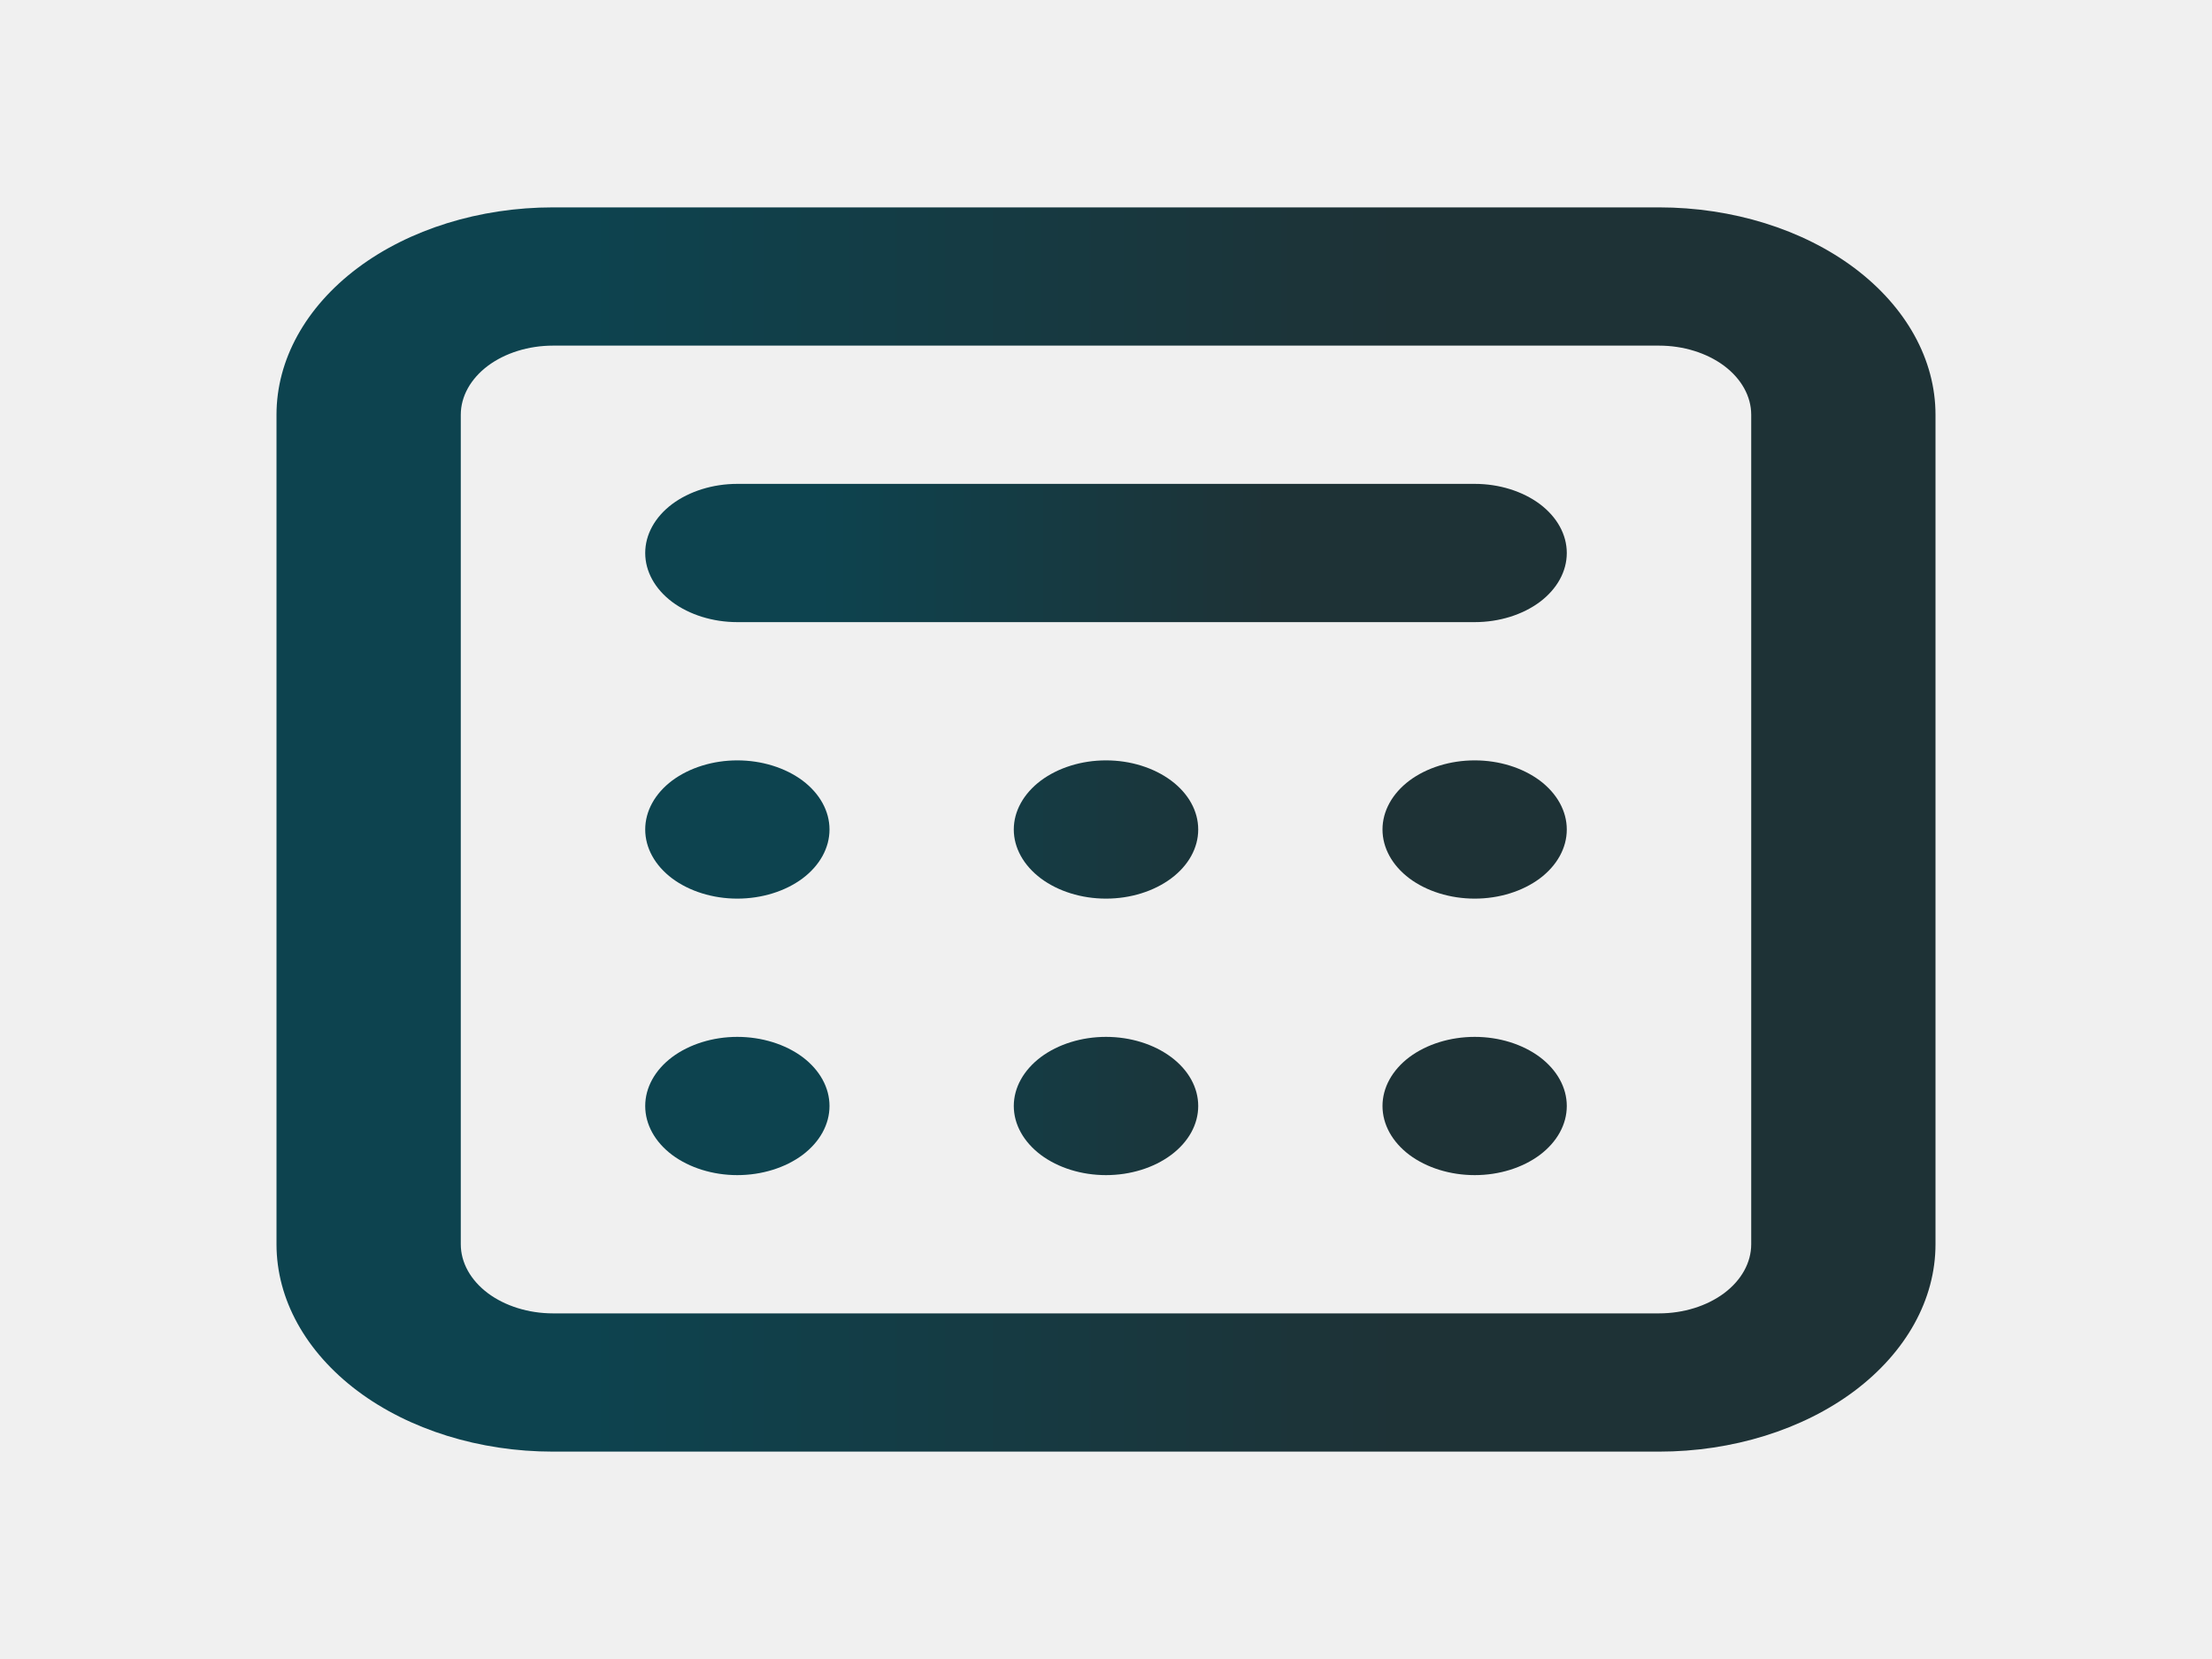
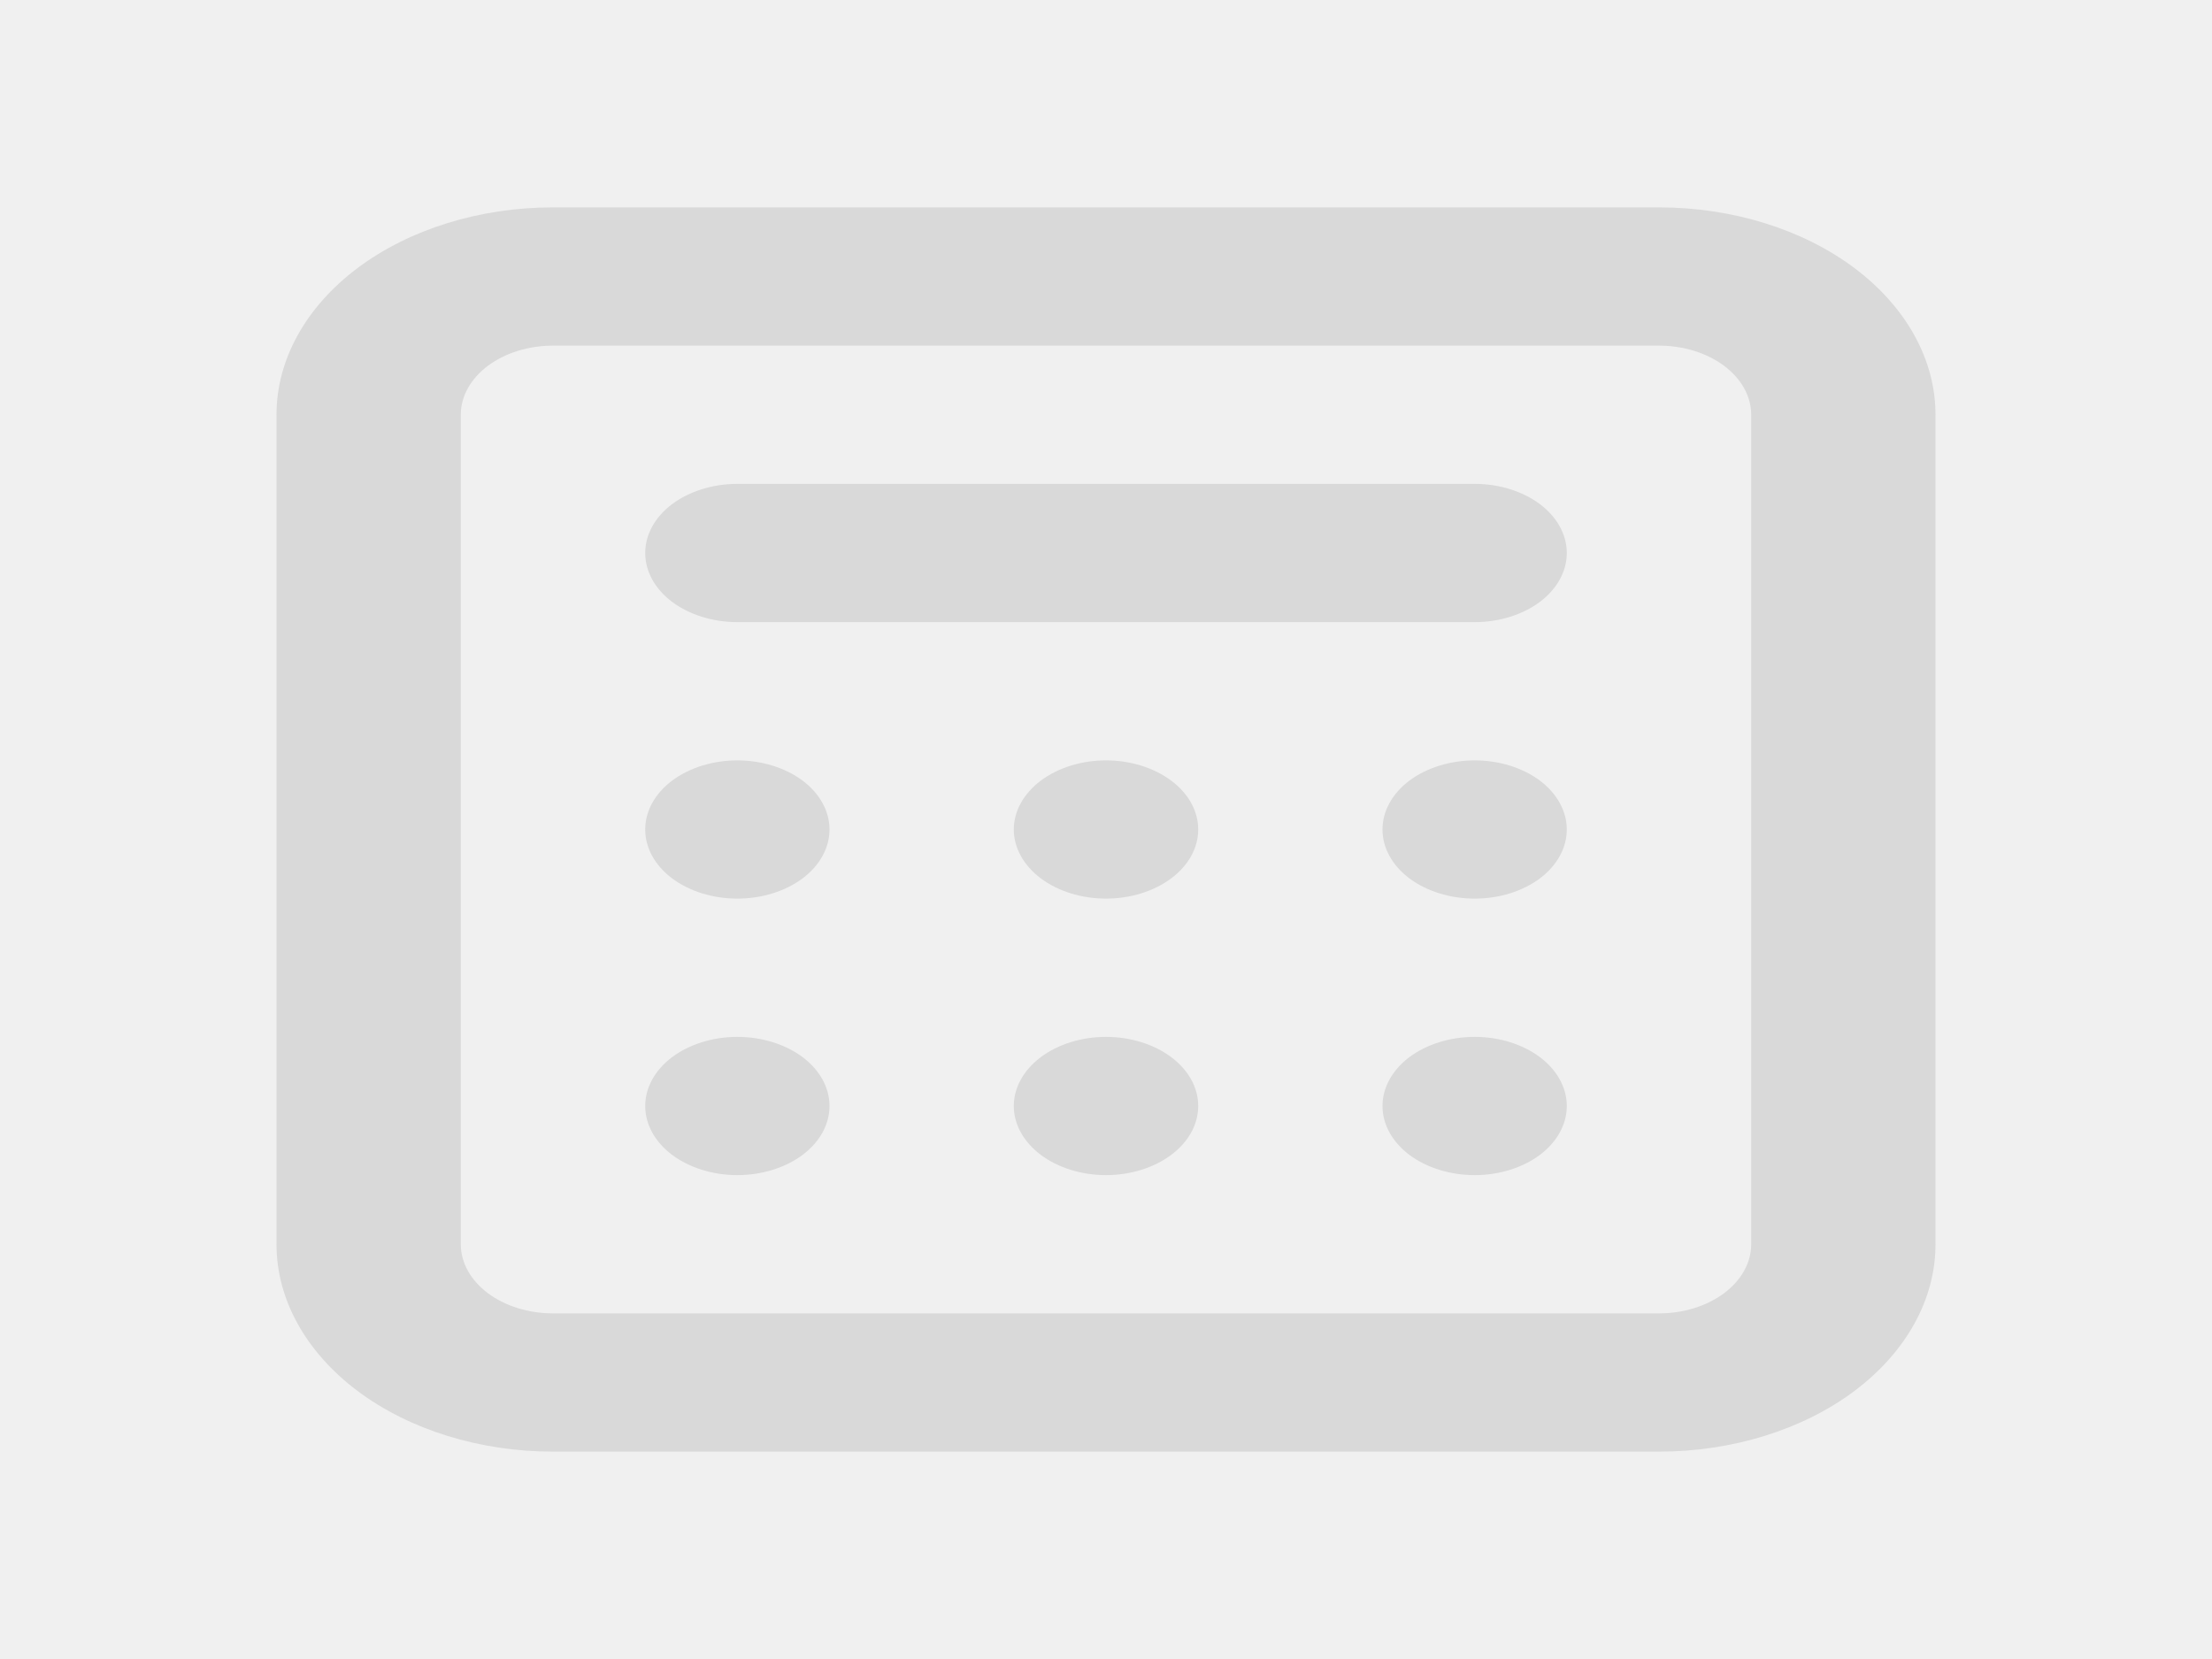
<svg xmlns="http://www.w3.org/2000/svg" width="16" height="12" viewBox="0 0 16 12" fill="none">
-   <g clip-path="url(#clip0_6_127)">
-     <path d="M5.333 6.5C5.157 6.5 4.987 6.447 4.862 6.354C4.737 6.26 4.667 6.133 4.667 6C4.667 5.867 4.737 5.74 4.862 5.646C4.987 5.553 5.157 5.5 5.333 5.5C5.51 5.5 5.68 5.553 5.805 5.646C5.93 5.74 6 5.867 6 6C6 6.133 5.93 6.26 5.805 6.354C5.68 6.447 5.51 6.5 5.333 6.5ZM5.333 8.5C5.157 8.5 4.987 8.447 4.862 8.354C4.737 8.26 4.667 8.133 4.667 8C4.667 7.867 4.737 7.74 4.862 7.646C4.987 7.553 5.157 7.5 5.333 7.5C5.51 7.5 5.68 7.553 5.805 7.646C5.93 7.74 6 7.867 6 8C6 8.133 5.93 8.26 5.805 8.354C5.68 8.447 5.51 8.5 5.333 8.5ZM7.333 8C7.333 8.133 7.404 8.26 7.529 8.354C7.654 8.447 7.823 8.5 8 8.5C8.177 8.5 8.346 8.447 8.471 8.354C8.597 8.26 8.667 8.133 8.667 8C8.667 7.867 8.597 7.74 8.471 7.646C8.346 7.553 8.177 7.5 8 7.5C7.823 7.5 7.654 7.553 7.529 7.646C7.404 7.74 7.333 7.867 7.333 8ZM10.667 8.5C10.49 8.5 10.32 8.447 10.195 8.354C10.07 8.26 10 8.133 10 8C10 7.867 10.07 7.74 10.195 7.646C10.32 7.553 10.49 7.5 10.667 7.5C10.844 7.5 11.013 7.553 11.138 7.646C11.263 7.74 11.333 7.867 11.333 8C11.333 8.133 11.263 8.26 11.138 8.354C11.013 8.447 10.844 8.5 10.667 8.5ZM7.333 6C7.333 6.133 7.404 6.26 7.529 6.354C7.654 6.447 7.823 6.5 8 6.5C8.177 6.5 8.346 6.447 8.471 6.354C8.597 6.26 8.667 6.133 8.667 6C8.667 5.867 8.597 5.74 8.471 5.646C8.346 5.553 8.177 5.5 8 5.5C7.823 5.5 7.654 5.553 7.529 5.646C7.404 5.74 7.333 5.867 7.333 6ZM10.667 6.5C10.49 6.5 10.32 6.447 10.195 6.354C10.07 6.26 10 6.133 10 6C10 5.867 10.07 5.74 10.195 5.646C10.32 5.553 10.49 5.5 10.667 5.5C10.844 5.5 11.013 5.553 11.138 5.646C11.263 5.74 11.333 5.867 11.333 6C11.333 6.133 11.263 6.26 11.138 6.354C11.013 6.447 10.844 6.5 10.667 6.5ZM5.333 3.5C5.157 3.5 4.987 3.553 4.862 3.646C4.737 3.74 4.667 3.867 4.667 4C4.667 4.133 4.737 4.26 4.862 4.354C4.987 4.447 5.157 4.5 5.333 4.5H10.667C10.844 4.5 11.013 4.447 11.138 4.354C11.263 4.26 11.333 4.133 11.333 4C11.333 3.867 11.263 3.74 11.138 3.646C11.013 3.553 10.844 3.5 10.667 3.5H5.333Z" fill="url(#paint0_linear_6_127)" />
-     <path fill-rule="evenodd" clip-rule="evenodd" d="M4 1.5C3.47 1.5 2.961 1.658 2.586 1.939C2.211 2.221 2 2.602 2 3V9C2 9.398 2.211 9.779 2.586 10.061C2.961 10.342 3.47 10.5 4 10.5H12C12.53 10.5 13.039 10.342 13.414 10.061C13.789 9.779 14 9.398 14 9V3C14 2.602 13.789 2.221 13.414 1.939C13.039 1.658 12.53 1.5 12 1.5H4ZM12 2.5H4C3.823 2.5 3.654 2.553 3.529 2.646C3.404 2.74 3.333 2.867 3.333 3V9C3.333 9.133 3.404 9.26 3.529 9.354C3.654 9.447 3.823 9.5 4 9.5H12C12.177 9.5 12.346 9.447 12.471 9.354C12.596 9.26 12.667 9.133 12.667 9V3C12.667 2.867 12.596 2.74 12.471 2.646C12.346 2.553 12.177 2.5 12 2.5Z" fill="url(#paint1_linear_6_127)" />
-   </g>
-   <defs>
-     <linearGradient id="paint0_linear_6_127" x1="4.667" y1="6" x2="11.333" y2="6" gradientUnits="userSpaceOnUse">
-       <stop offset="0.186" stop-color="#0D434F" />
-       <stop offset="0.678" stop-color="#1E3236" />
-     </linearGradient>
-     <linearGradient id="paint1_linear_6_127" x1="2" y1="6" x2="14" y2="6" gradientUnits="userSpaceOnUse">
-       <stop offset="0.186" stop-color="#0D434F" />
-       <stop offset="0.678" stop-color="#1E3236" />
-     </linearGradient>
-     <clipPath id="clip0_6_127">
-       <rect width="16" height="12" fill="white" />
-     </clipPath>
-   </defs>
+   <path d="M5.333 6.5C5.157 6.5 4.987 6.447 4.862 6.354C4.737 6.26 4.667 6.133 4.667 6C4.667 5.867 4.737 5.74 4.862 5.646C4.987 5.553 5.157 5.5 5.333 5.5C5.51 5.5 5.68 5.553 5.805 5.646C5.93 5.74 6 5.867 6 6C6 6.133 5.93 6.26 5.805 6.354C5.68 6.447 5.51 6.5 5.333 6.5V6.5ZM5.333 8.5C5.157 8.5 4.987 8.447 4.862 8.354C4.737 8.26 4.667 8.133 4.667 8C4.667 7.867 4.737 7.74 4.862 7.646C4.987 7.553 5.157 7.5 5.333 7.5C5.51 7.5 5.68 7.553 5.805 7.646C5.93 7.74 6 7.867 6 8C6 8.133 5.93 8.26 5.805 8.354C5.68 8.447 5.51 8.5 5.333 8.5V8.5ZM7.333 8C7.333 8.133 7.404 8.26 7.529 8.354C7.654 8.447 7.823 8.5 8 8.5C8.177 8.5 8.346 8.447 8.471 8.354C8.597 8.26 8.667 8.133 8.667 8C8.667 7.867 8.597 7.74 8.471 7.646C8.346 7.553 8.177 7.5 8 7.5C7.823 7.5 7.654 7.553 7.529 7.646C7.404 7.74 7.333 7.867 7.333 8ZM10.667 8.5C10.49 8.5 10.32 8.447 10.195 8.354C10.07 8.26 10 8.133 10 8C10 7.867 10.07 7.74 10.195 7.646C10.32 7.553 10.49 7.5 10.667 7.5C10.844 7.5 11.013 7.553 11.138 7.646C11.263 7.74 11.333 7.867 11.333 8C11.333 8.133 11.263 8.26 11.138 8.354C11.013 8.447 10.844 8.5 10.667 8.5ZM7.333 6C7.333 6.133 7.404 6.26 7.529 6.354C7.654 6.447 7.823 6.5 8 6.5C8.177 6.5 8.346 6.447 8.471 6.354C8.597 6.26 8.667 6.133 8.667 6C8.667 5.867 8.597 5.74 8.471 5.646C8.346 5.553 8.177 5.5 8 5.5C7.823 5.5 7.654 5.553 7.529 5.646C7.404 5.74 7.333 5.867 7.333 6ZM10.667 6.5C10.49 6.5 10.32 6.447 10.195 6.354C10.07 6.26 10 6.133 10 6C10 5.867 10.07 5.74 10.195 5.646C10.32 5.553 10.49 5.5 10.667 5.5C10.844 5.5 11.013 5.553 11.138 5.646C11.263 5.74 11.333 5.867 11.333 6C11.333 6.133 11.263 6.26 11.138 6.354C11.013 6.447 10.844 6.5 10.667 6.5ZM5.333 3.5C5.157 3.5 4.987 3.553 4.862 3.646C4.737 3.74 4.667 3.867 4.667 4C4.667 4.133 4.737 4.26 4.862 4.354C4.987 4.447 5.157 4.5 5.333 4.5H10.667C10.844 4.5 11.013 4.447 11.138 4.354C11.263 4.26 11.333 4.133 11.333 4C11.333 3.867 11.263 3.74 11.138 3.646C11.013 3.553 10.844 3.5 10.667 3.5H5.333Z" fill="#D9D9D9" />
+   <path fill-rule="evenodd" clip-rule="evenodd" d="M4 1.5C3.47 1.5 2.961 1.658 2.586 1.939C2.211 2.221 2 2.602 2 3V9C2 9.398 2.211 9.779 2.586 10.061C2.961 10.342 3.47 10.5 4 10.5H12C12.53 10.5 13.039 10.342 13.414 10.061C13.789 9.779 14 9.398 14 9V3C14 2.602 13.789 2.221 13.414 1.939C13.039 1.658 12.53 1.5 12 1.5H4ZM12 2.5H4C3.823 2.5 3.654 2.553 3.529 2.646C3.404 2.74 3.333 2.867 3.333 3V9C3.333 9.133 3.404 9.26 3.529 9.354C3.654 9.447 3.823 9.5 4 9.5H12C12.177 9.5 12.346 9.447 12.471 9.354C12.596 9.26 12.667 9.133 12.667 9V3C12.667 2.867 12.596 2.74 12.471 2.646C12.346 2.553 12.177 2.5 12 2.5Z" fill="#D9D9D9" />
</svg>
